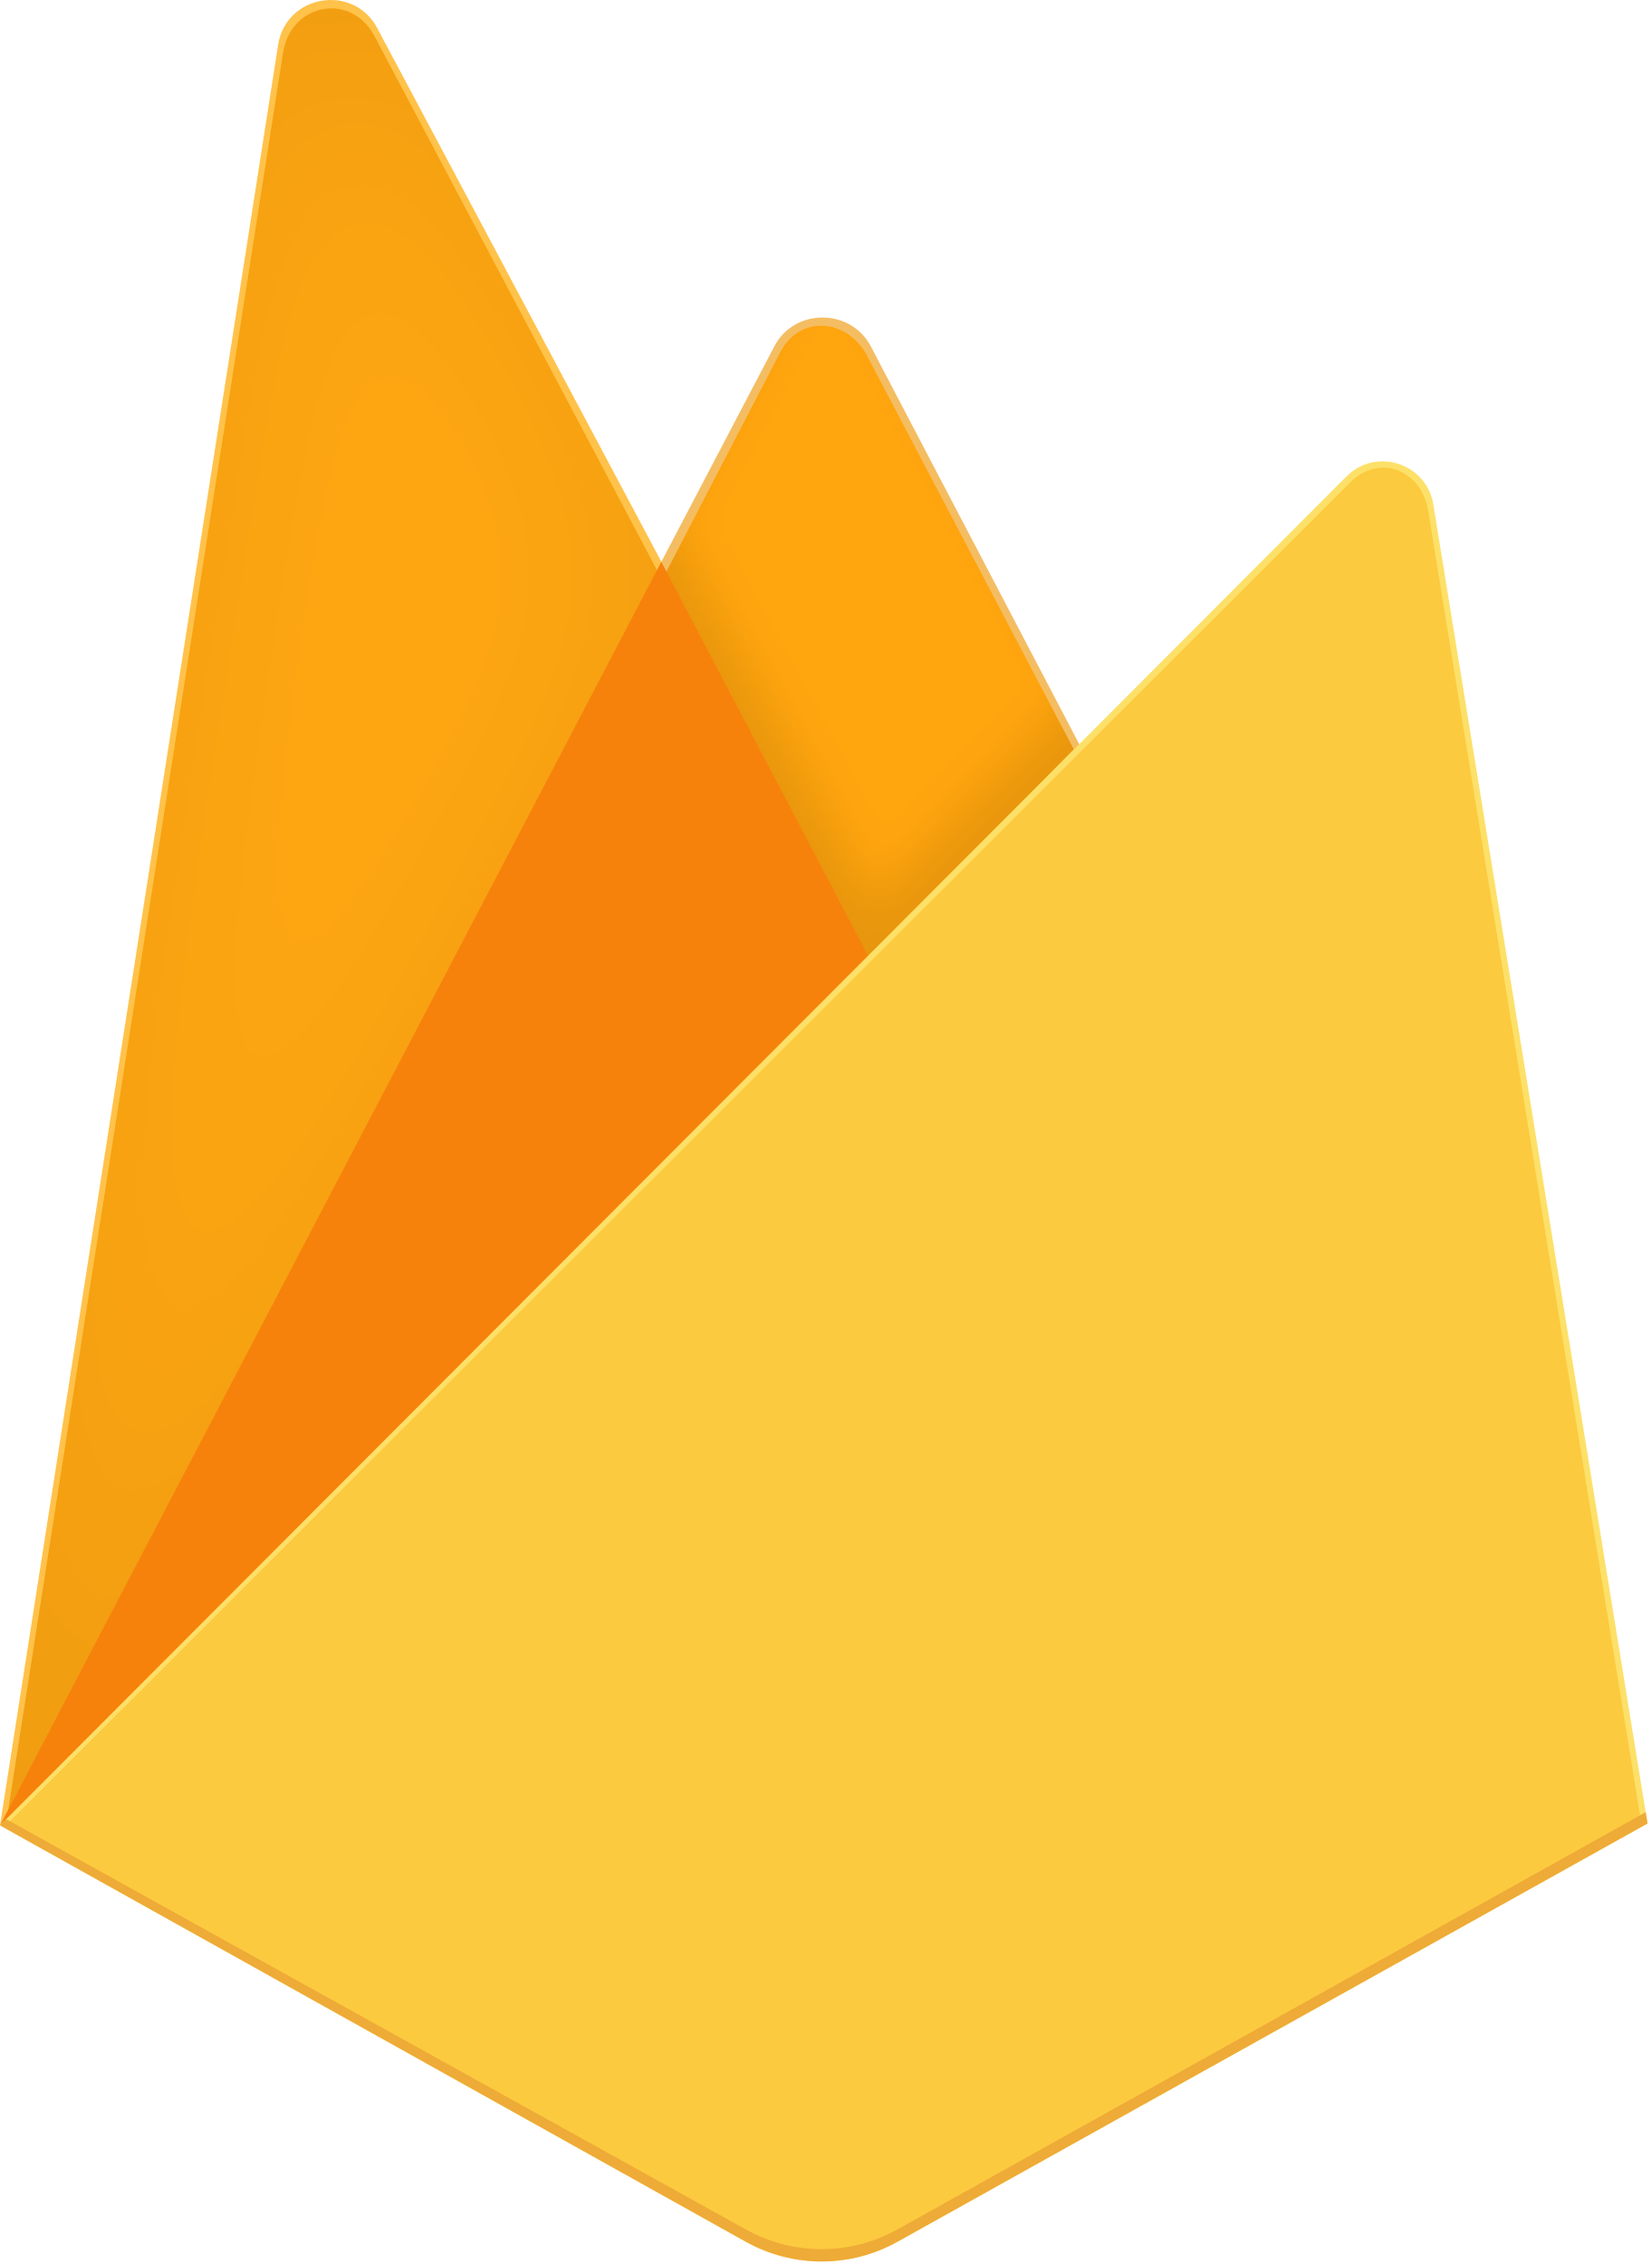
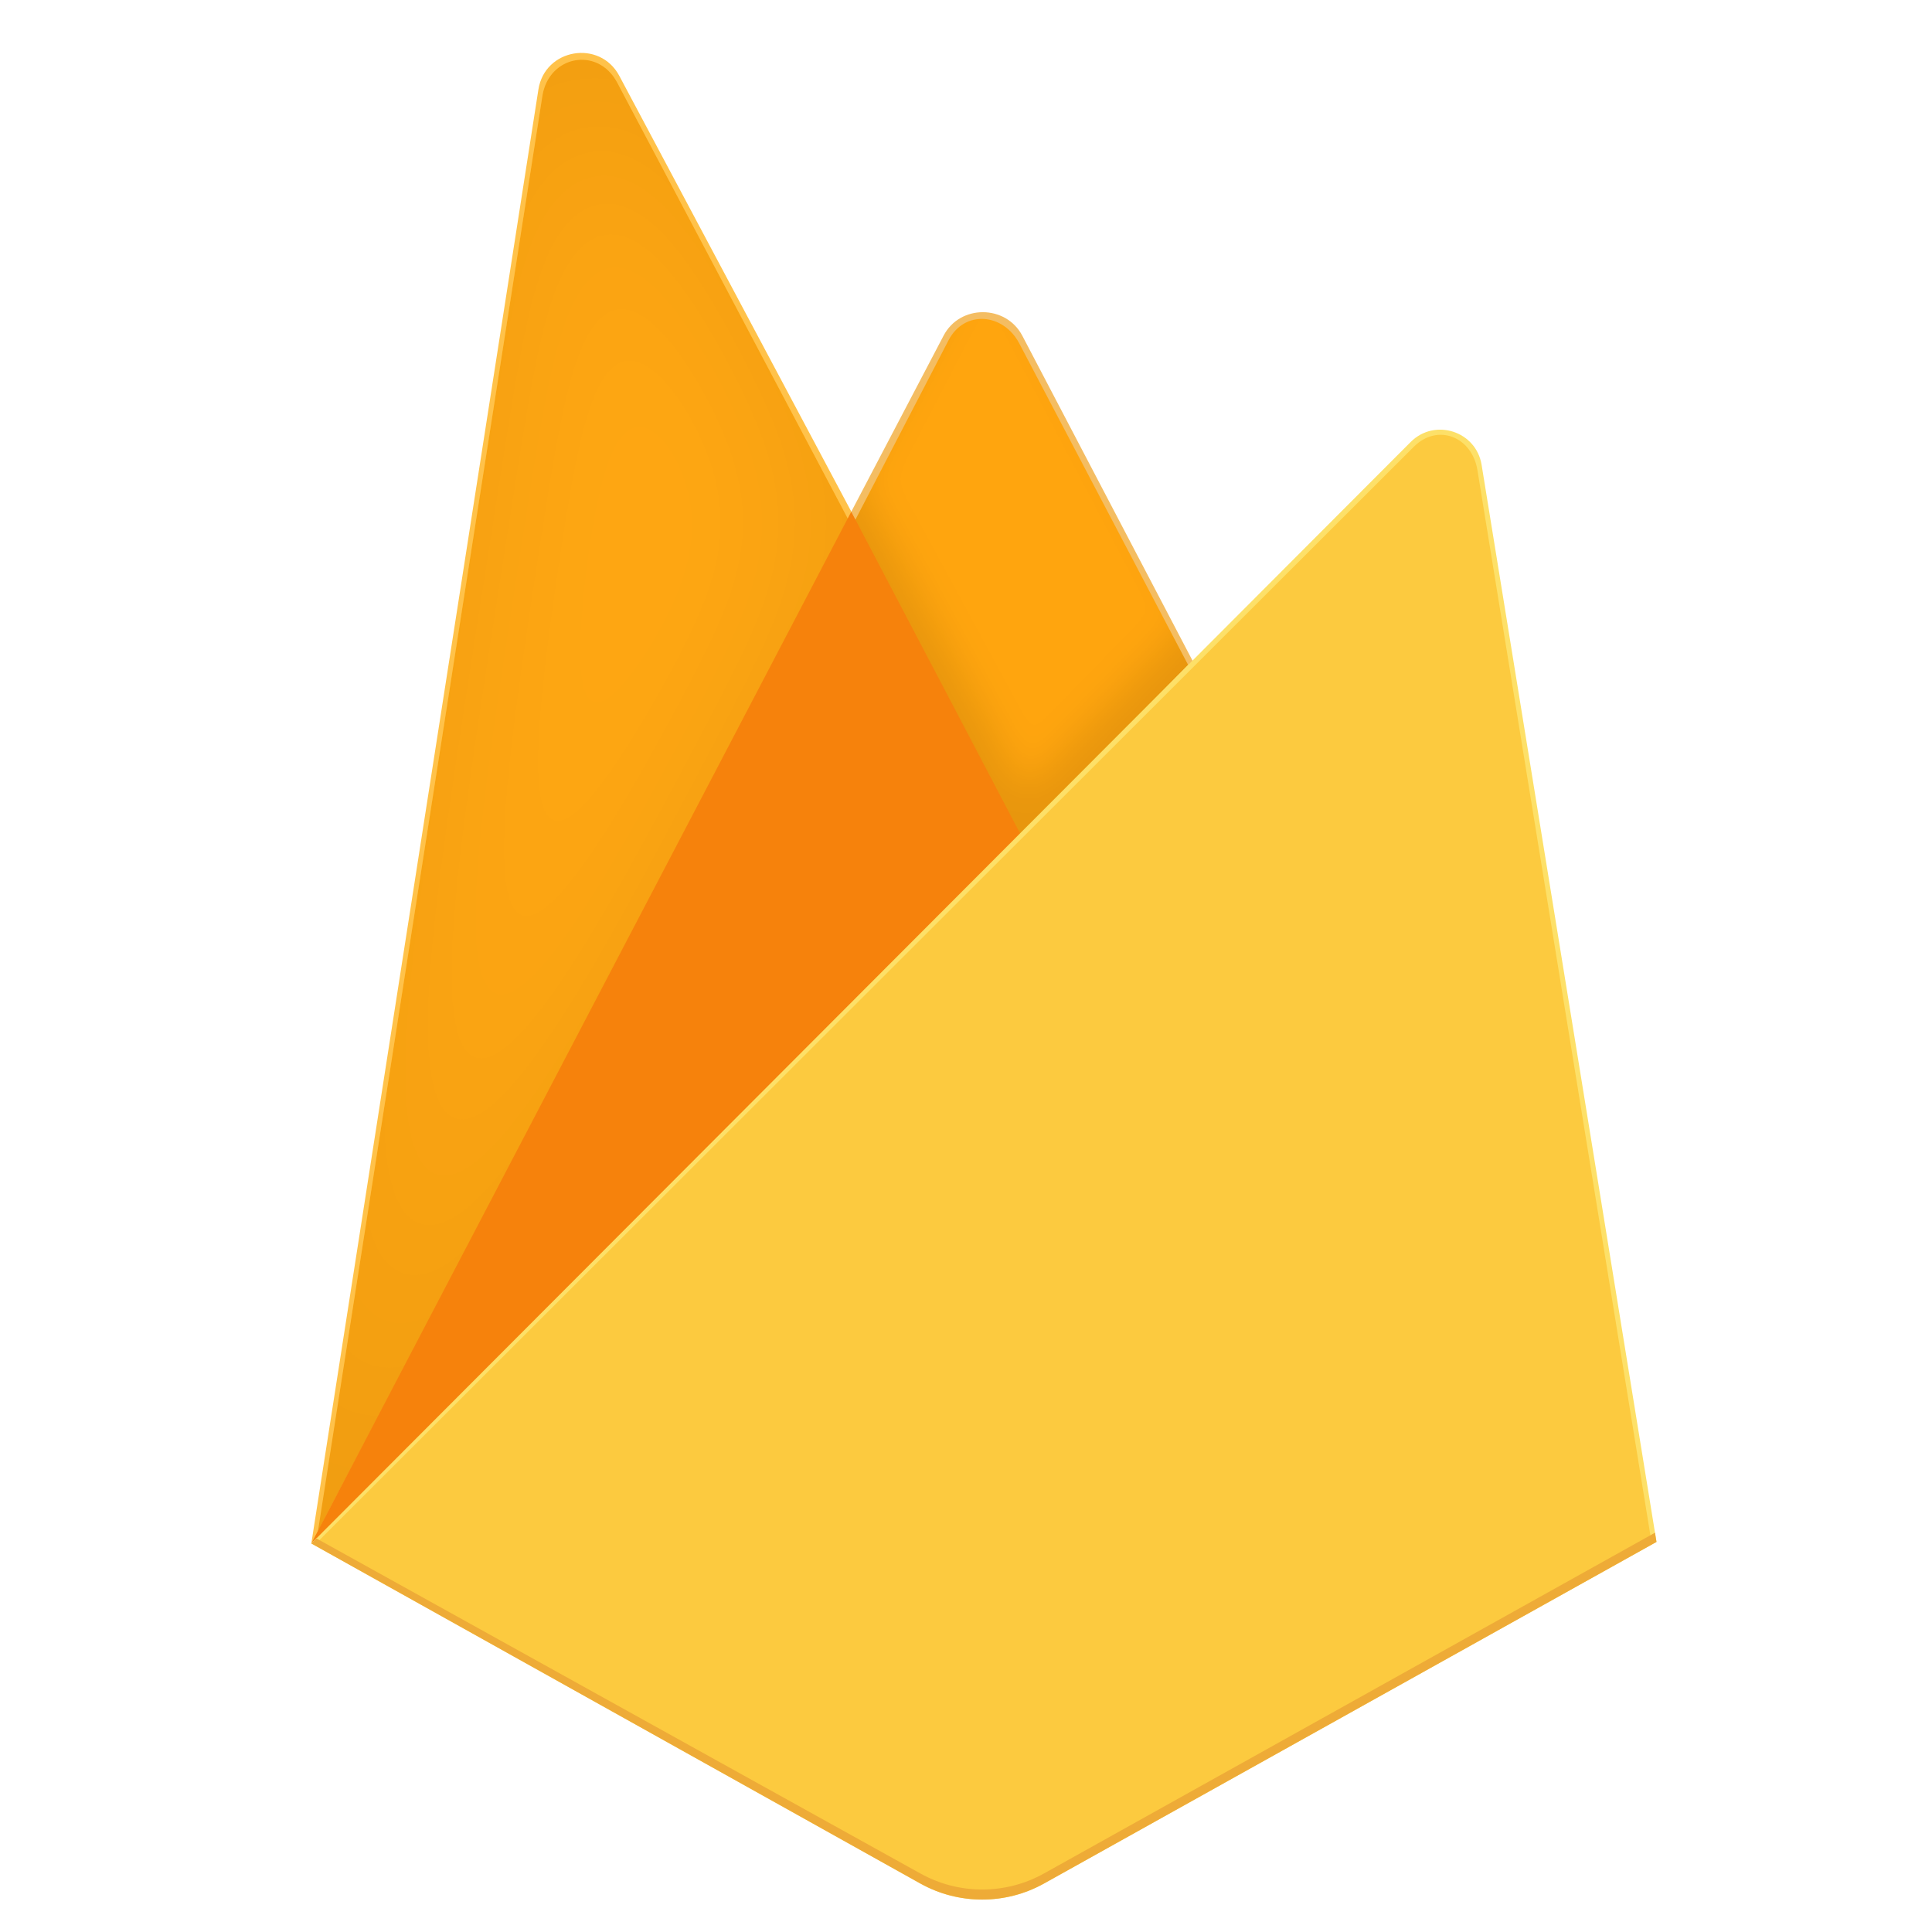
- <svg xmlns="http://www.w3.org/2000/svg" xmlns:xlink="http://www.w3.org/1999/xlink" width="256px" height="351px" viewBox="0 0 256 351" version="1.1" preserveAspectRatio="xMidYMid">
-   <defs>
-     <path d="M1.253,280.732 L2.858,277.601 L102.211,89.083 L58.061,5.608 C54.392,-1.283 45.074,0.474 43.87,8.188 L1.253,280.732 Z" id="path-1" />
-     <filter x="-50%" y="-50%" width="200%" height="200%" filterUnits="objectBoundingBox" id="filter-2">
-       <feGaussianBlur stdDeviation="17.5" in="SourceAlpha" result="shadowBlurInner1" />
-       <feOffset dx="0" dy="0" in="shadowBlurInner1" result="shadowOffsetInner1" />
-       <feComposite in="shadowOffsetInner1" in2="SourceAlpha" operator="arithmetic" k2="-1" k3="1" result="shadowInnerInner1" />
-       <feColorMatrix values="0 0 0 0 0   0 0 0 0 0   0 0 0 0 0  0 0 0 0.06 0" type="matrix" in="shadowInnerInner1" />
+ <svg xmlns="http://www.w3.org/2000/svg" xmlns:xlink="http://www.w3.org/1999/xlink" width="400" height="400" viewBox="0 0 400 400" version="1.1" preserveAspectRatio="xMidYMid" id="svg50">
+   <defs id="defs22">
+     <path d="M 1.253,280.732 2.858,277.601 102.211,89.083 58.061,5.608 C 54.392,-1.283 45.074,0.474 43.87,8.188 Z" id="path-1" />
+     <filter x="-0.5" y="-0.5" width="2" height="2" filterUnits="objectBoundingBox" id="filter-2">
+       <feGaussianBlur stdDeviation="17.5" in="SourceAlpha" result="shadowBlurInner1" id="feGaussianBlur3" />
+       <feOffset dx="0" dy="0" in="shadowBlurInner1" result="shadowOffsetInner1" id="feOffset5" />
+       <feComposite in="shadowOffsetInner1" in2="SourceAlpha" operator="arithmetic" k2="-1" k3="1" result="shadowInnerInner1" id="feComposite7" k1="0" k4="0" />
+       <feColorMatrix values="0 0 0 0 0   0 0 0 0 0   0 0 0 0 0  0 0 0 0.06 0" type="matrix" in="shadowInnerInner1" id="feColorMatrix9" />
    </filter>
-     <path d="M134.417,148.974 L166.456,116.162 L134.417,55.155 C131.375,49.364 123.984,48.757 120.974,54.565 L103.269,88.674 L102.739,90.418 L134.417,148.974 Z" id="path-3" />
-     <filter x="-50%" y="-50%" width="200%" height="200%" filterUnits="objectBoundingBox" id="filter-4">
-       <feGaussianBlur stdDeviation="3.5" in="SourceAlpha" result="shadowBlurInner1" />
-       <feOffset dx="1" dy="-9" in="shadowBlurInner1" result="shadowOffsetInner1" />
-       <feComposite in="shadowOffsetInner1" in2="SourceAlpha" operator="arithmetic" k2="-1" k3="1" result="shadowInnerInner1" />
-       <feColorMatrix values="0 0 0 0 0   0 0 0 0 0   0 0 0 0 0  0 0 0 0.09 0" type="matrix" in="shadowInnerInner1" />
+     <path d="M 134.417,148.974 166.456,116.162 134.417,55.155 c -3.042,-5.791 -10.433,-6.398 -13.443,-0.59 l -17.705,34.109 -0.529,1.744 z" id="path-3" />
+     <filter x="-0.5" y="-0.5" width="2" height="2" filterUnits="objectBoundingBox" id="filter-4">
+       <feGaussianBlur stdDeviation="3.5" in="SourceAlpha" result="shadowBlurInner1" id="feGaussianBlur13" />
+       <feOffset dx="1" dy="-9" in="shadowBlurInner1" result="shadowOffsetInner1" id="feOffset15" />
+       <feComposite in="shadowOffsetInner1" in2="SourceAlpha" operator="arithmetic" k2="-1" k3="1" result="shadowInnerInner1" id="feComposite17" k1="0" k4="0" />
+       <feColorMatrix values="0 0 0 0 0   0 0 0 0 0   0 0 0 0 0  0 0 0 0.09 0" type="matrix" in="shadowInnerInner1" id="feColorMatrix19" />
    </filter>
  </defs>
-   <g>
-     <path d="M0,282.998 L2.123,280.026 L102.527,89.512 L102.739,87.495 L58.479,4.358 C54.771,-2.606 44.331,-0.845 43.114,6.951 L0,282.998 Z" fill="#FFC24A" />
-     <g>
-       <use fill="#FFA712" fill-rule="evenodd" xlink:href="#path-1" />
-       <use fill="black" fill-opacity="1" filter="url(#filter-2)" xlink:href="#path-1" />
+   <g id="g48" transform="matrix(1.090484,0,0,1.090484,64.4542,10.9564)">
+     <path d="M 0,282.998 2.123,280.026 102.527,89.512 102.739,87.495 58.479,4.358 C 54.771,-2.606 44.331,-0.845 43.114,6.951 Z" id="path24" style="fill:#ffc24a" />
+     <g id="g30">
+       <use xlink:href="#path-1" id="use26" style="fill:#ffa712;fill-rule:evenodd" x="0" y="0" width="100%" height="100%" />
+       <use xlink:href="#path-1" id="use28" style="fill:#000000;fill-opacity:1;filter:url(#filter-2)" x="0" y="0" width="100%" height="100%" />
    </g>
-     <path d="M135.005,150.381 L167.96,116.629 L134.995,53.699 C131.866,47.743 123.129,47.725 120.033,53.699 L102.421,87.288 L102.421,90.149 L135.005,150.381 Z" fill="#F4BD62" />
-     <g>
-       <use fill="#FFA50E" fill-rule="evenodd" xlink:href="#path-3" />
-       <use fill="black" fill-opacity="1" filter="url(#filter-4)" xlink:href="#path-3" />
+     <path d="M 135.005,150.381 167.96,116.629 134.995,53.699 c -3.129,-5.957 -11.867,-5.974 -14.963,0 l -17.612,33.589 v 2.861 z" id="path32" style="fill:#f4bd62" />
+     <g id="g38">
+       <use xlink:href="#path-3" id="use34" style="fill:#ffa50e;fill-rule:evenodd" x="0" y="0" width="100%" height="100%" />
+       <use xlink:href="#path-3" id="use36" style="fill:#000000;fill-opacity:1;filter:url(#filter-4)" x="0" y="0" width="100%" height="100%" />
    </g>
-     <polygon fill="#F6820C" points="0 282.998 0.962 282.03 4.458 280.61 132.935 152.61 134.563 148.179 102.513 87.105" />
-     <path d="M139.121,347.551 L255.396,282.704 L222.192,78.209 C221.153,71.811 213.304,69.282 208.724,73.869 L0,282.998 L115.608,347.546 C122.915,351.625 131.813,351.627 139.121,347.551" fill="#FDE068" />
-     <path d="M254.354,282.16 L221.402,79.218 C220.371,72.868 213.844,70.241 209.299,74.794 L1.289,282.601 L115.628,346.509 C122.879,350.558 131.709,350.56 138.962,346.515 L254.354,282.16 Z" fill="#FCCA3F" />
-     <path d="M139.121,345.641 C131.813,349.716 122.915,349.715 115.608,345.635 L0.931,282.015 L0,282.998 L115.608,347.546 C122.915,351.625 131.813,351.627 139.121,347.551 L255.396,282.704 L255.111,280.952 L139.121,345.641 Z" fill="#EEAB37" />
+     <polygon points="0,282.998 0.962,282.03 4.458,280.61 132.935,152.61 134.563,148.179 102.513,87.105 " id="polygon40" style="fill:#f6820c" />
+     <path d="M 139.121,347.551 255.396,282.704 222.192,78.209 c -1.039,-6.398 -8.888,-8.928 -13.467,-4.34 L 2.5472637e-4,282.998 115.608,347.546 c 7.306,4.079 16.204,4.081 23.513,0.006" id="path42" style="fill:#fde068" />
+     <path d="M 254.354,282.16 221.402,79.218 c -1.031,-6.35 -7.558,-8.977 -12.103,-4.424 L 1.289,282.601 115.628,346.509 c 7.251,4.048 16.081,4.05 23.334,0.006 z" id="path44" style="fill:#fcca3f" />
+     <path d="m 139.121,345.641 c -7.308,4.076 -16.206,4.074 -23.513,-0.006 L 0.931,282.015 1.9104478e-4,282.998 115.608,347.546 c 7.306,4.079 16.204,4.081 23.513,0.006 l 116.275,-64.848 -0.285,-1.752 z" id="path46" style="fill:#eeab37" />
  </g>
</svg>
